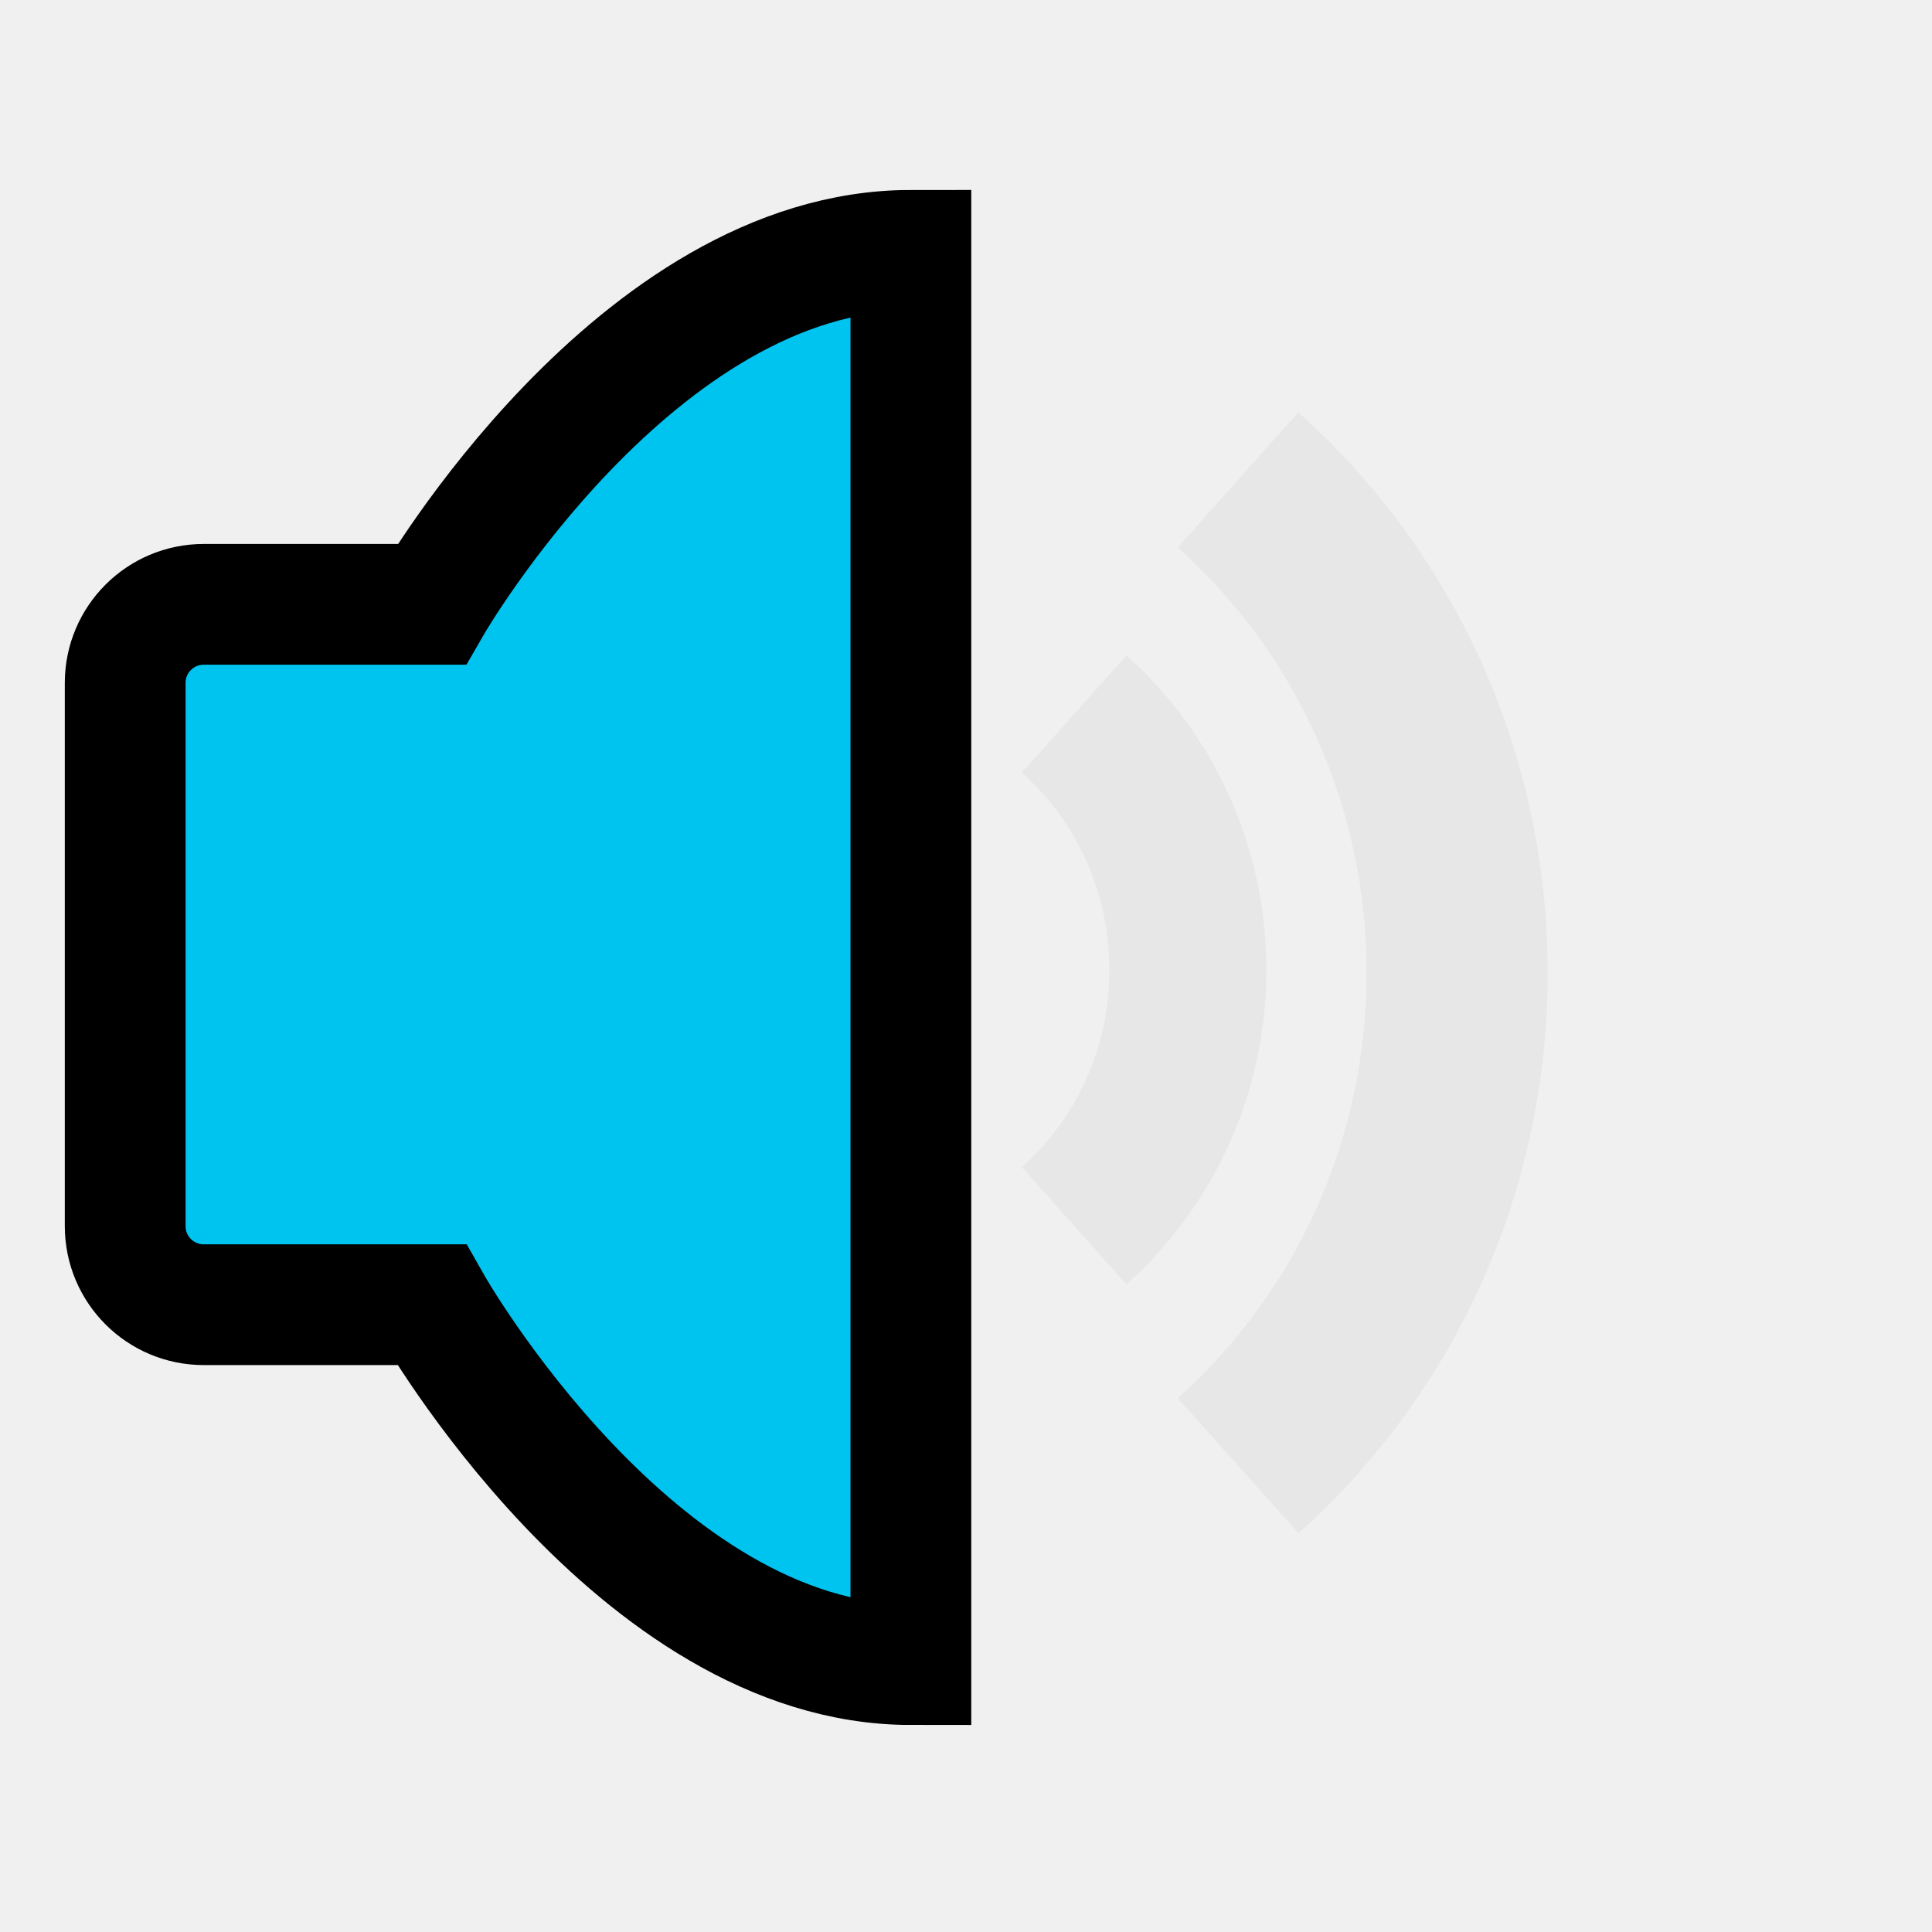
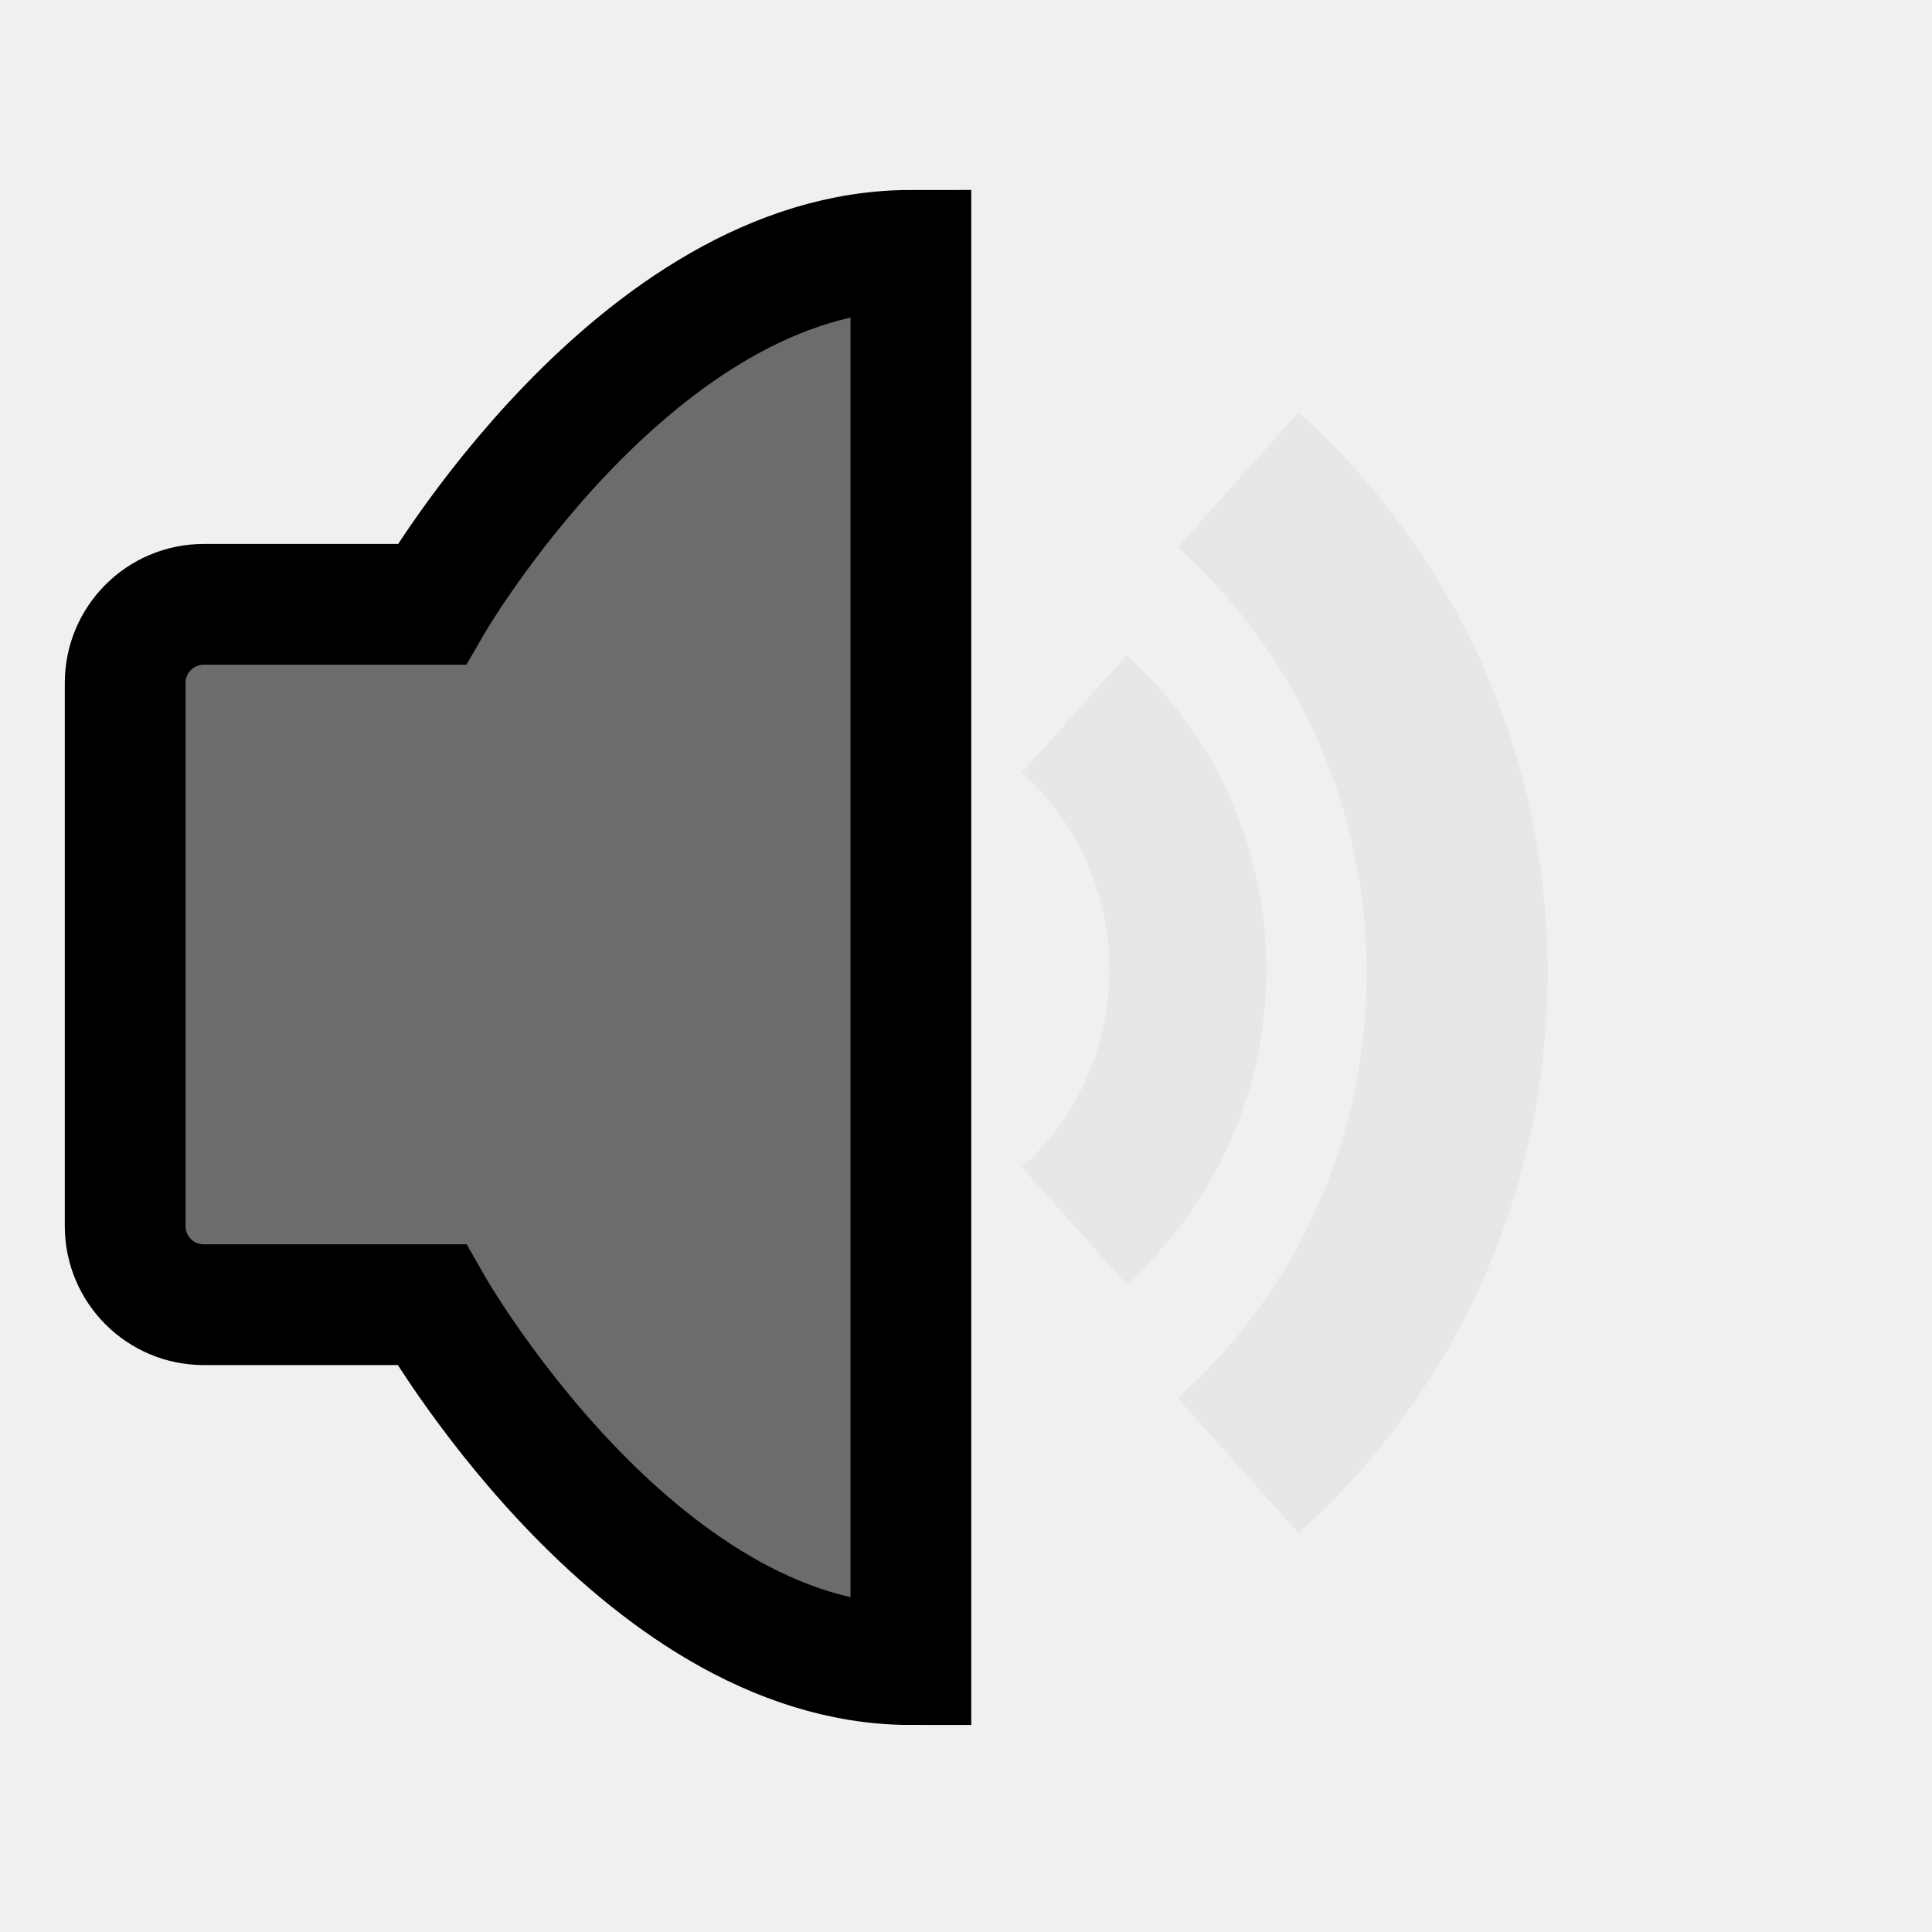
<svg xmlns="http://www.w3.org/2000/svg" width="16.0px" height="16.0px" viewBox="0 0 16.0 16.0" version="1.1" id="SVGRoot">
  <defs id="defs2417">
    <linearGradient id="linearGradient7382">
      <stop style="stop-color:#000000;stop-opacity:1;" offset="0" id="stop7380" />
    </linearGradient>
    <linearGradient id="linearGradient5184">
      <stop style="stop-color:#ffffff;stop-opacity:0;" offset="0" id="stop5182" />
    </linearGradient>
  </defs>
  <g id="layer1">
    <g id="SVGRepo_iconCarrier" transform="matrix(0.3253383,0,0,0.3253383,0.1189678,0.1127636)">
      <rect width="48" height="48" fill="#ffffff" fill-opacity="0.01" id="rect1352" x="0" y="0" style="display:none" />
-       <path d="M 22.821,6.026 V 42.026 c -7,0 -12.201,-9.161 -12.201,-9.161 H 4.821 c -1.105,0 -2,-0.895 -2,-2 v -13.828 c 0,-1.105 0.895,-2 2,-2 H 10.62 c 0,0 5.202,-9.011 12.201,-9.011 z" fill="#2f88ff" stroke="#000000" stroke-width="1.44" stroke-linejoin="round" id="path1354" style="display:inline;fill:#00c4f0;fill-opacity:1;stroke-width:3.074;stroke-dasharray:none;stroke-linecap:butt;stroke-linejoin:miter" />
+       <path d="M 22.821,6.026 V 42.026 c -7,0 -12.201,-9.161 -12.201,-9.161 H 4.821 c -1.105,0 -2,-0.895 -2,-2 v -13.828 c 0,-1.105 0.895,-2 2,-2 H 10.62 c 0,0 5.202,-9.011 12.201,-9.011 z" fill="#2f88ff" stroke="#000000" stroke-width="1.44" stroke-linejoin="round" id="path1354" style="display:inline;fill:#6c6c6c;fill-opacity:1;stroke-width:3.074;stroke-linecap:butt;stroke-linejoin:miter;stroke-dasharray:none" />
      <path d="m 31.149,11.869 v 0 c 0.869,0.776 1.656,1.645 2.348,2.591 2.028,2.776 3.229,6.223 3.229,9.956 0,3.701 -1.18,7.119 -3.176,9.883 -0.704,0.975 -1.509,1.868 -2.4,2.664" stroke="#000000" stroke-width="2.007" stroke-linecap="round" stroke-linejoin="round" id="path1356" style="display:inline;fill:none;fill-opacity:1;stroke:#e7e7e7;stroke-width:4.611;stroke-linecap:butt;stroke-linejoin:bevel;stroke-dasharray:none;stroke-dashoffset:0;stroke-opacity:1;paint-order:markers fill stroke" />
      <path d="m 26.977,17.829 v 0 c 0.451,0.403 0.86,0.854 1.219,1.345 1.053,1.441 1.676,3.23 1.676,5.168 0,1.921 -0.613,3.696 -1.649,5.131 -0.365,0.506 -0.784,0.97 -1.246,1.383" stroke="#000000" stroke-width="2.007" stroke-linecap="round" stroke-linejoin="round" id="path1356-3" style="display:inline;fill:none;fill-opacity:1;stroke:#e7e7e7;stroke-width:3.996;stroke-linecap:butt;stroke-linejoin:bevel;stroke-dasharray:none;stroke-dashoffset:0;stroke-opacity:1;paint-order:markers fill stroke" />
    </g>
  </g>
</svg>
